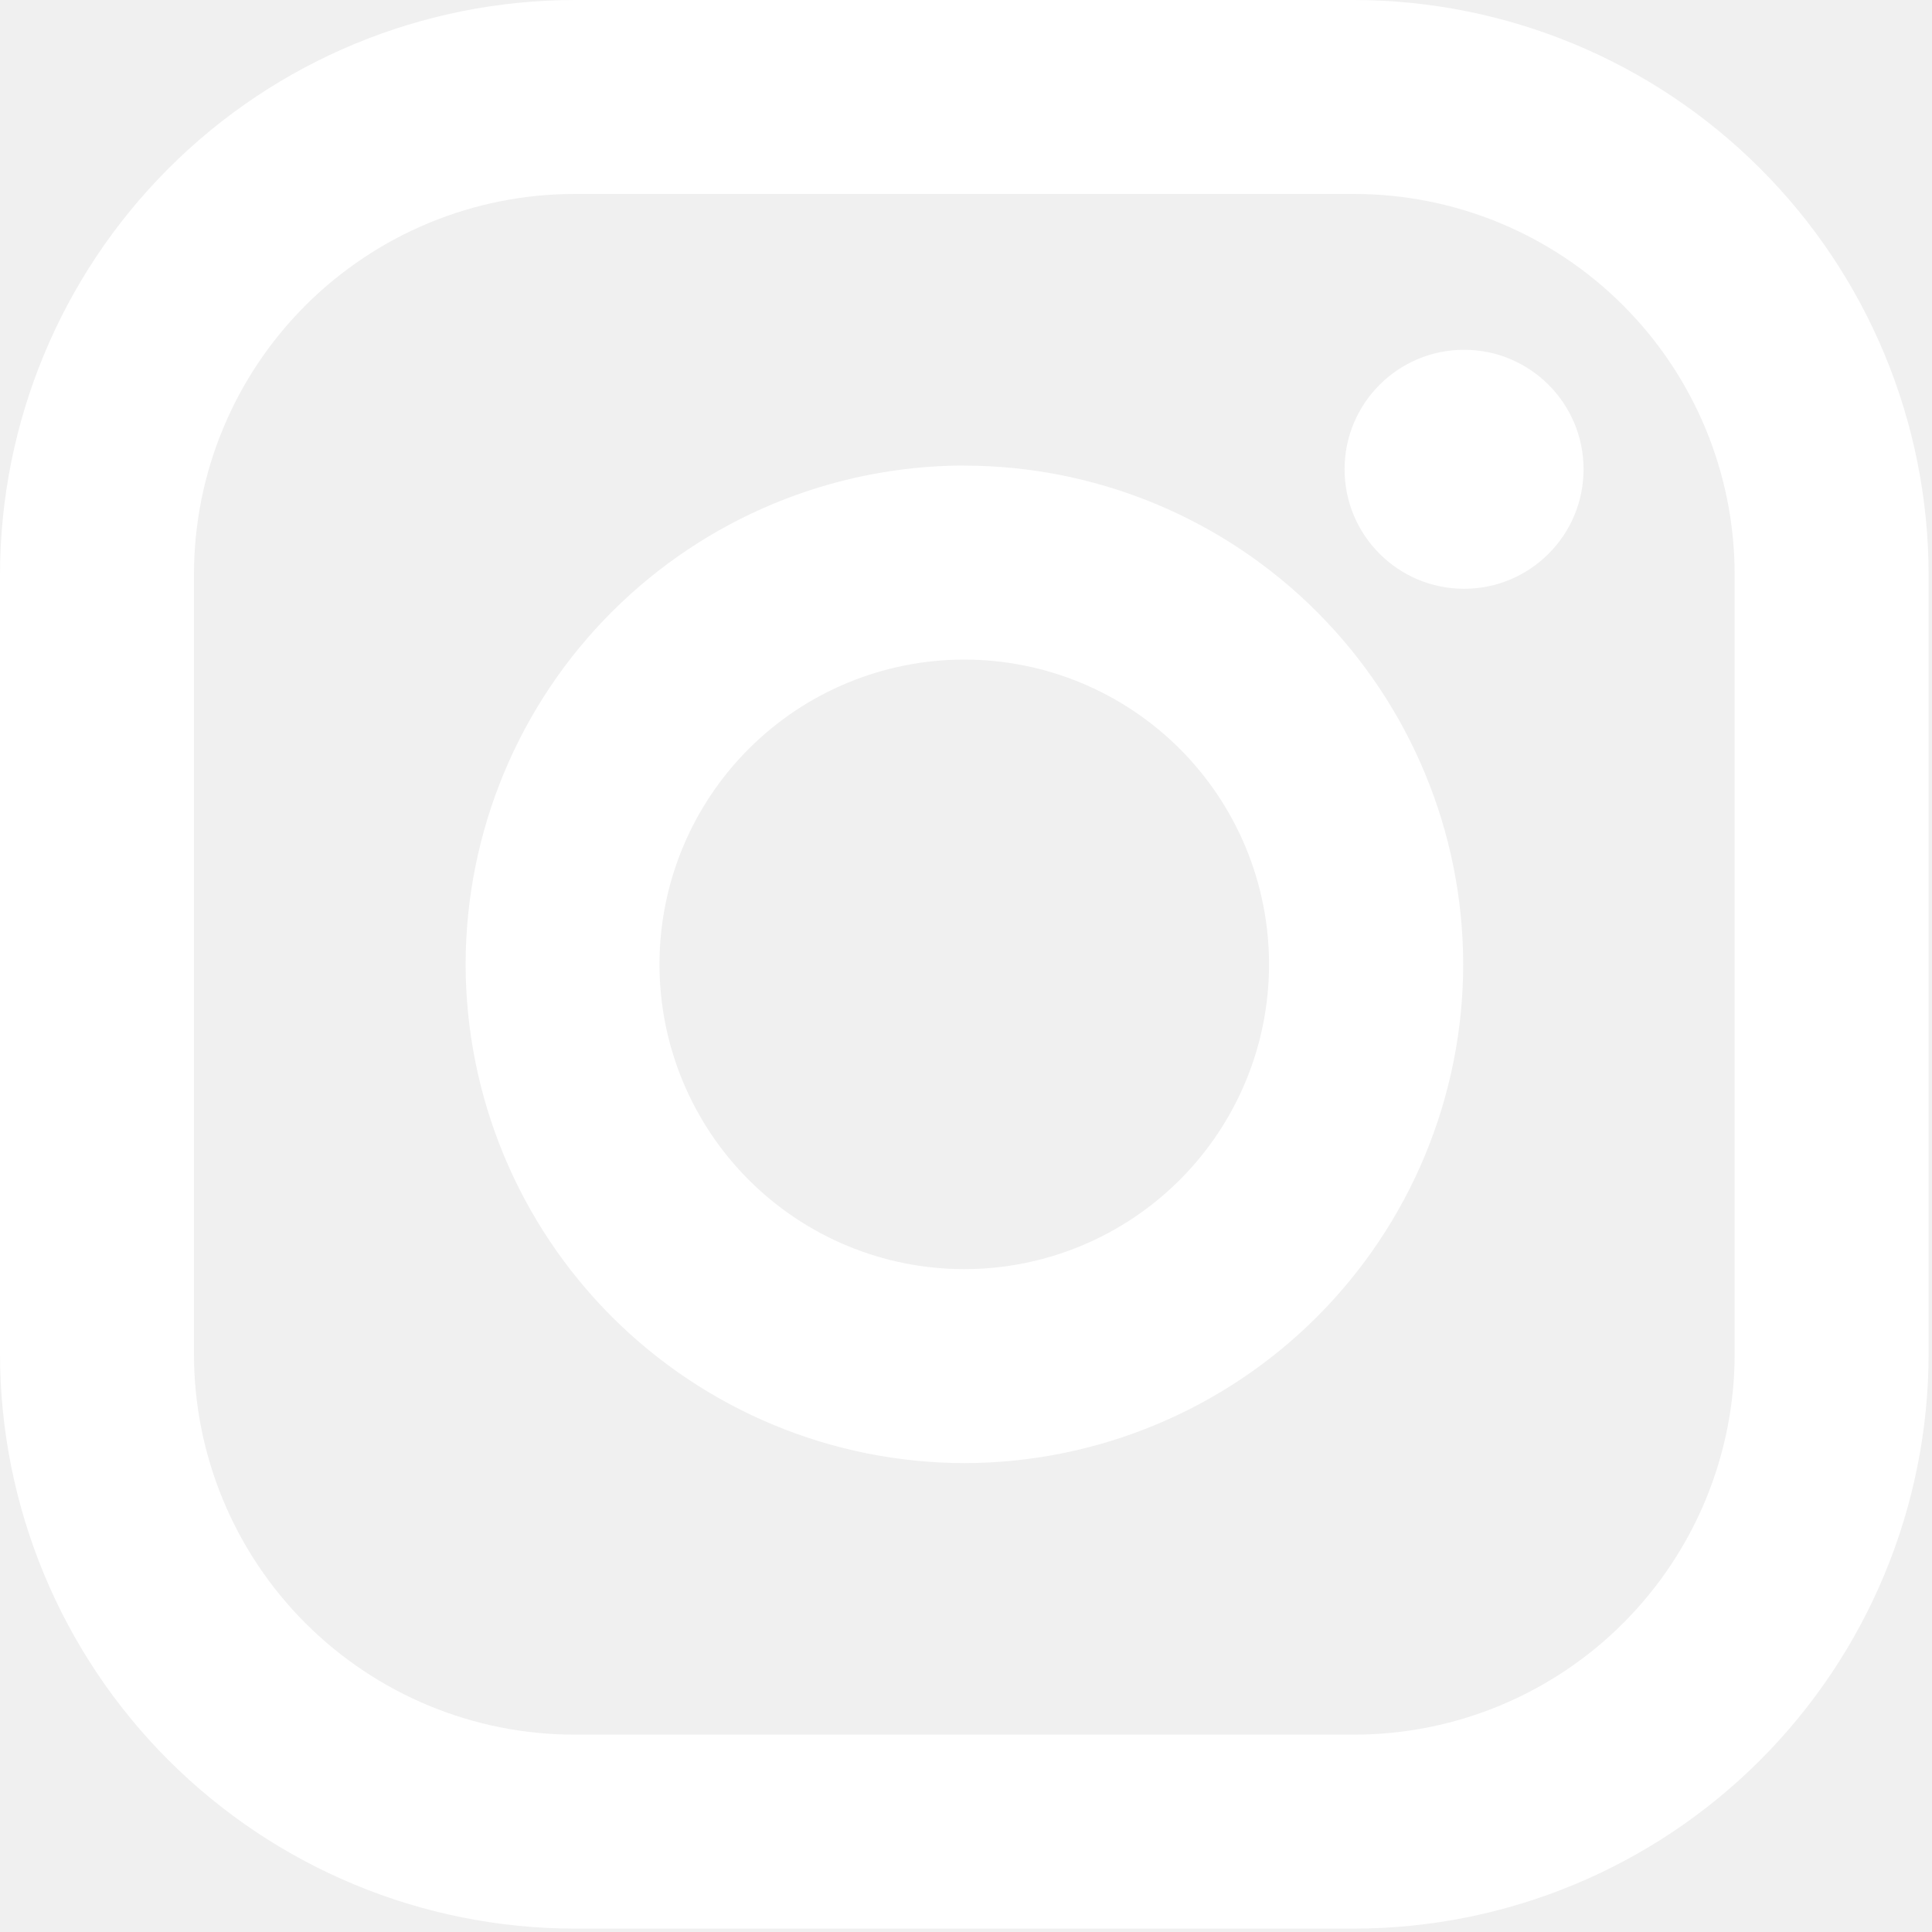
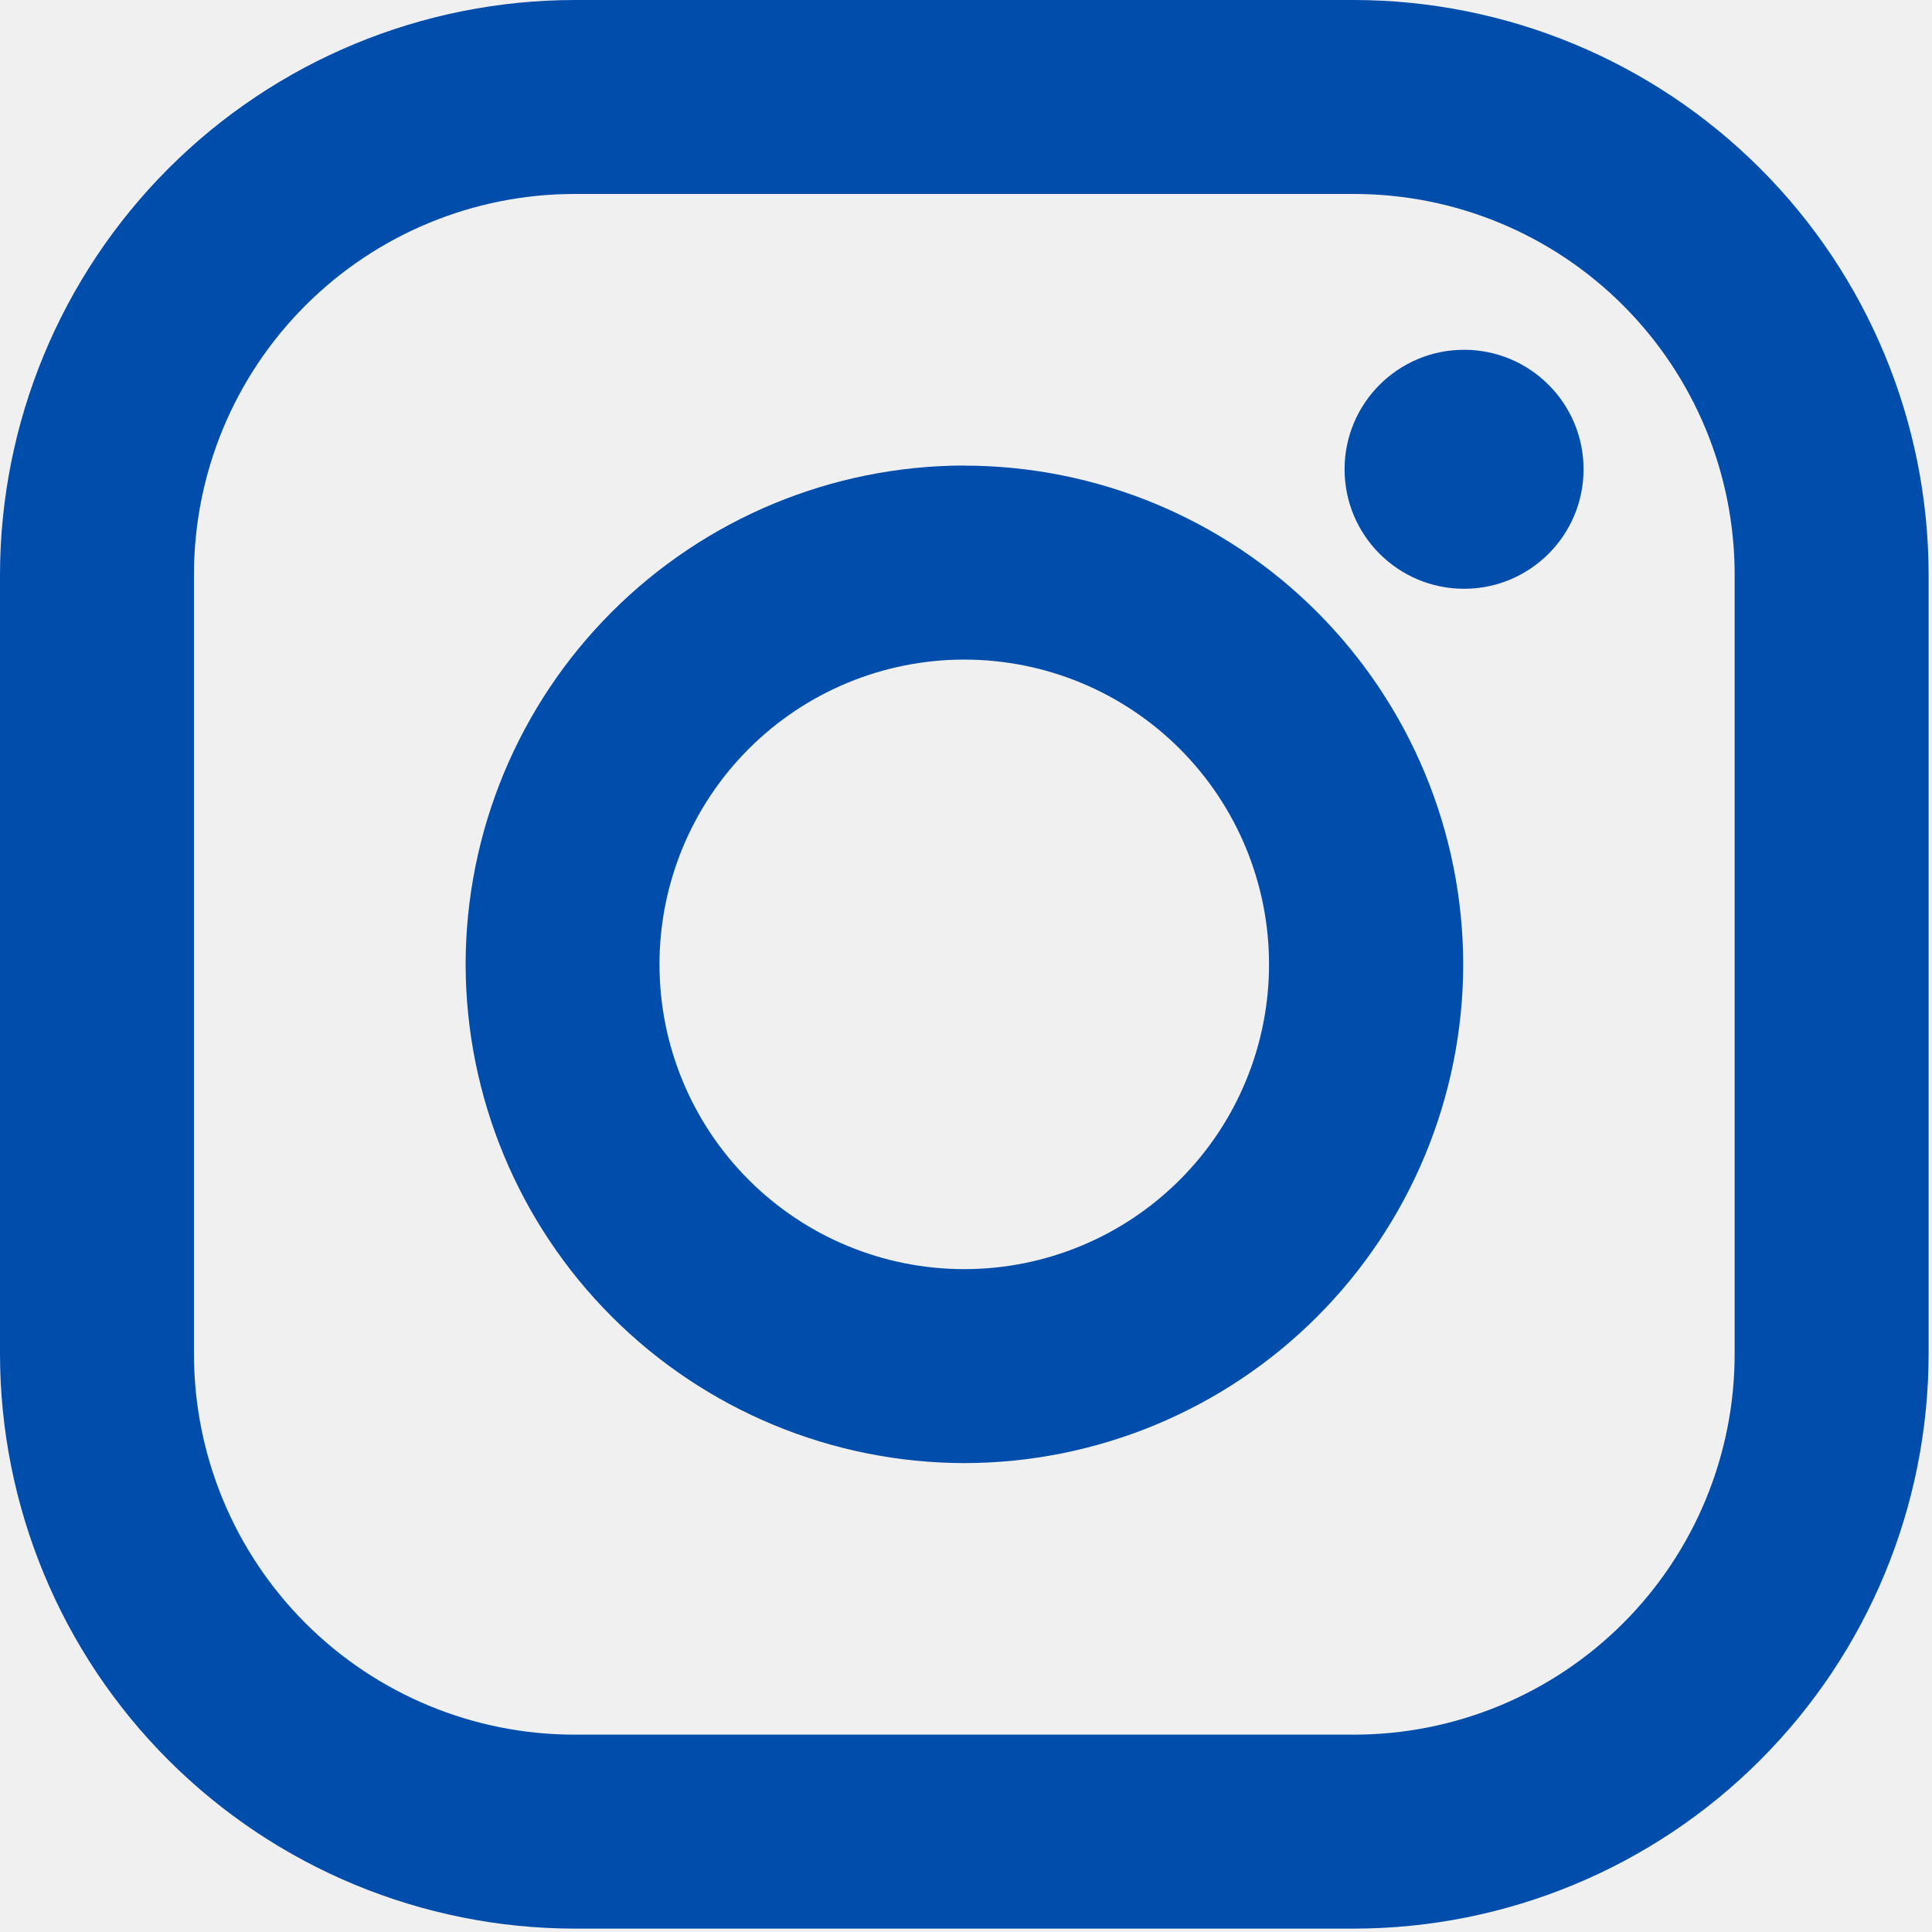
<svg xmlns="http://www.w3.org/2000/svg" width="20" height="20" viewBox="0 0 20 20" fill="none">
-   <path d="M14.017 0H5.947C4.37 0.002 2.858 0.629 1.744 1.744C0.629 2.859 0.002 4.371 0 5.948L0 14.018C0.002 15.595 0.629 17.107 1.744 18.221C2.859 19.336 4.371 19.963 5.948 19.965H14.018C15.595 19.963 17.107 19.336 18.221 18.221C19.336 17.106 19.963 15.594 19.965 14.017V5.947C19.963 4.37 19.336 2.858 18.221 1.744C17.106 0.629 15.594 0.002 14.017 0ZM17.957 14.017C17.957 14.534 17.855 15.047 17.657 15.525C17.459 16.003 17.169 16.437 16.803 16.803C16.437 17.169 16.003 17.459 15.525 17.657C15.047 17.855 14.534 17.957 14.017 17.957H5.947C4.902 17.957 3.9 17.541 3.162 16.803C2.423 16.064 2.008 15.062 2.008 14.017V5.947C2.008 4.902 2.423 3.9 3.162 3.162C3.901 2.423 4.903 2.008 5.948 2.008H14.018C15.063 2.008 16.065 2.423 16.803 3.162C17.542 3.901 17.957 4.903 17.957 5.948V14.017Z" fill="white" />
-   <path d="M9.982 4.819C8.614 4.821 7.302 5.366 6.334 6.334C5.366 7.301 4.822 8.613 4.82 9.982C4.822 11.351 5.366 12.663 6.334 13.631C7.302 14.599 8.614 15.144 9.983 15.146C11.352 15.144 12.665 14.6 13.633 13.632C14.601 12.664 15.146 11.351 15.147 9.982C15.145 8.613 14.6 7.301 13.632 6.333C12.664 5.365 11.351 4.821 9.982 4.82V4.819ZM9.982 13.138C9.145 13.138 8.343 12.806 7.751 12.214C7.159 11.622 6.827 10.82 6.827 9.983C6.827 9.146 7.159 8.344 7.751 7.752C8.343 7.16 9.145 6.828 9.982 6.828C10.819 6.828 11.621 7.16 12.213 7.752C12.805 8.344 13.137 9.146 13.137 9.983C13.137 10.82 12.805 11.622 12.213 12.214C11.621 12.806 10.819 13.138 9.982 13.138Z" fill="white" />
-   <path d="M15.156 6.095C15.839 6.095 16.393 5.541 16.393 4.858C16.393 4.175 15.839 3.621 15.156 3.621C14.473 3.621 13.919 4.175 13.919 4.858C13.919 5.541 14.473 6.095 15.156 6.095Z" fill="white" />
+   <path d="M14.017 0H5.947C4.37 0.002 2.858 0.629 1.744 1.744C0.629 2.859 0.002 4.371 0 5.948L0 14.018C0.002 15.595 0.629 17.107 1.744 18.221C2.859 19.336 4.371 19.963 5.948 19.965H14.018C15.595 19.963 17.107 19.336 18.221 18.221C19.336 17.106 19.963 15.594 19.965 14.017V5.947C19.963 4.37 19.336 2.858 18.221 1.744C17.106 0.629 15.594 0.002 14.017 0ZM17.957 14.017C17.957 14.534 17.855 15.047 17.657 15.525C17.459 16.003 17.169 16.437 16.803 16.803C16.437 17.169 16.003 17.459 15.525 17.657C15.047 17.855 14.534 17.957 14.017 17.957H5.947C4.902 17.957 3.9 17.541 3.162 16.803C2.423 16.064 2.008 15.062 2.008 14.017V5.947C2.008 4.902 2.423 3.9 3.162 3.162C3.901 2.423 4.903 2.008 5.948 2.008H14.018C15.063 2.008 16.065 2.423 16.803 3.162C17.542 3.901 17.957 4.903 17.957 5.948V14.017Z" fill="#014DAC" />
+   <path d="M9.982 4.819C8.614 4.821 7.302 5.366 6.334 6.334C5.366 7.301 4.822 8.613 4.82 9.982C4.822 11.351 5.366 12.663 6.334 13.631C7.302 14.599 8.614 15.144 9.983 15.146C11.352 15.144 12.665 14.6 13.633 13.632C14.601 12.664 15.146 11.351 15.147 9.982C15.145 8.613 14.6 7.301 13.632 6.333C12.664 5.365 11.351 4.821 9.982 4.82V4.819ZM9.982 13.138C9.145 13.138 8.343 12.806 7.751 12.214C7.159 11.622 6.827 10.82 6.827 9.983C6.827 9.146 7.159 8.344 7.751 7.752C8.343 7.16 9.145 6.828 9.982 6.828C10.819 6.828 11.621 7.16 12.213 7.752C12.805 8.344 13.137 9.146 13.137 9.983C13.137 10.82 12.805 11.622 12.213 12.214C11.621 12.806 10.819 13.138 9.982 13.138Z" fill="#014DAC" />
+   <path d="M15.156 6.095C15.839 6.095 16.393 5.541 16.393 4.858C16.393 4.175 15.839 3.621 15.156 3.621C14.473 3.621 13.919 4.175 13.919 4.858C13.919 5.541 14.473 6.095 15.156 6.095Z" fill="#014DAC" />
</svg>
